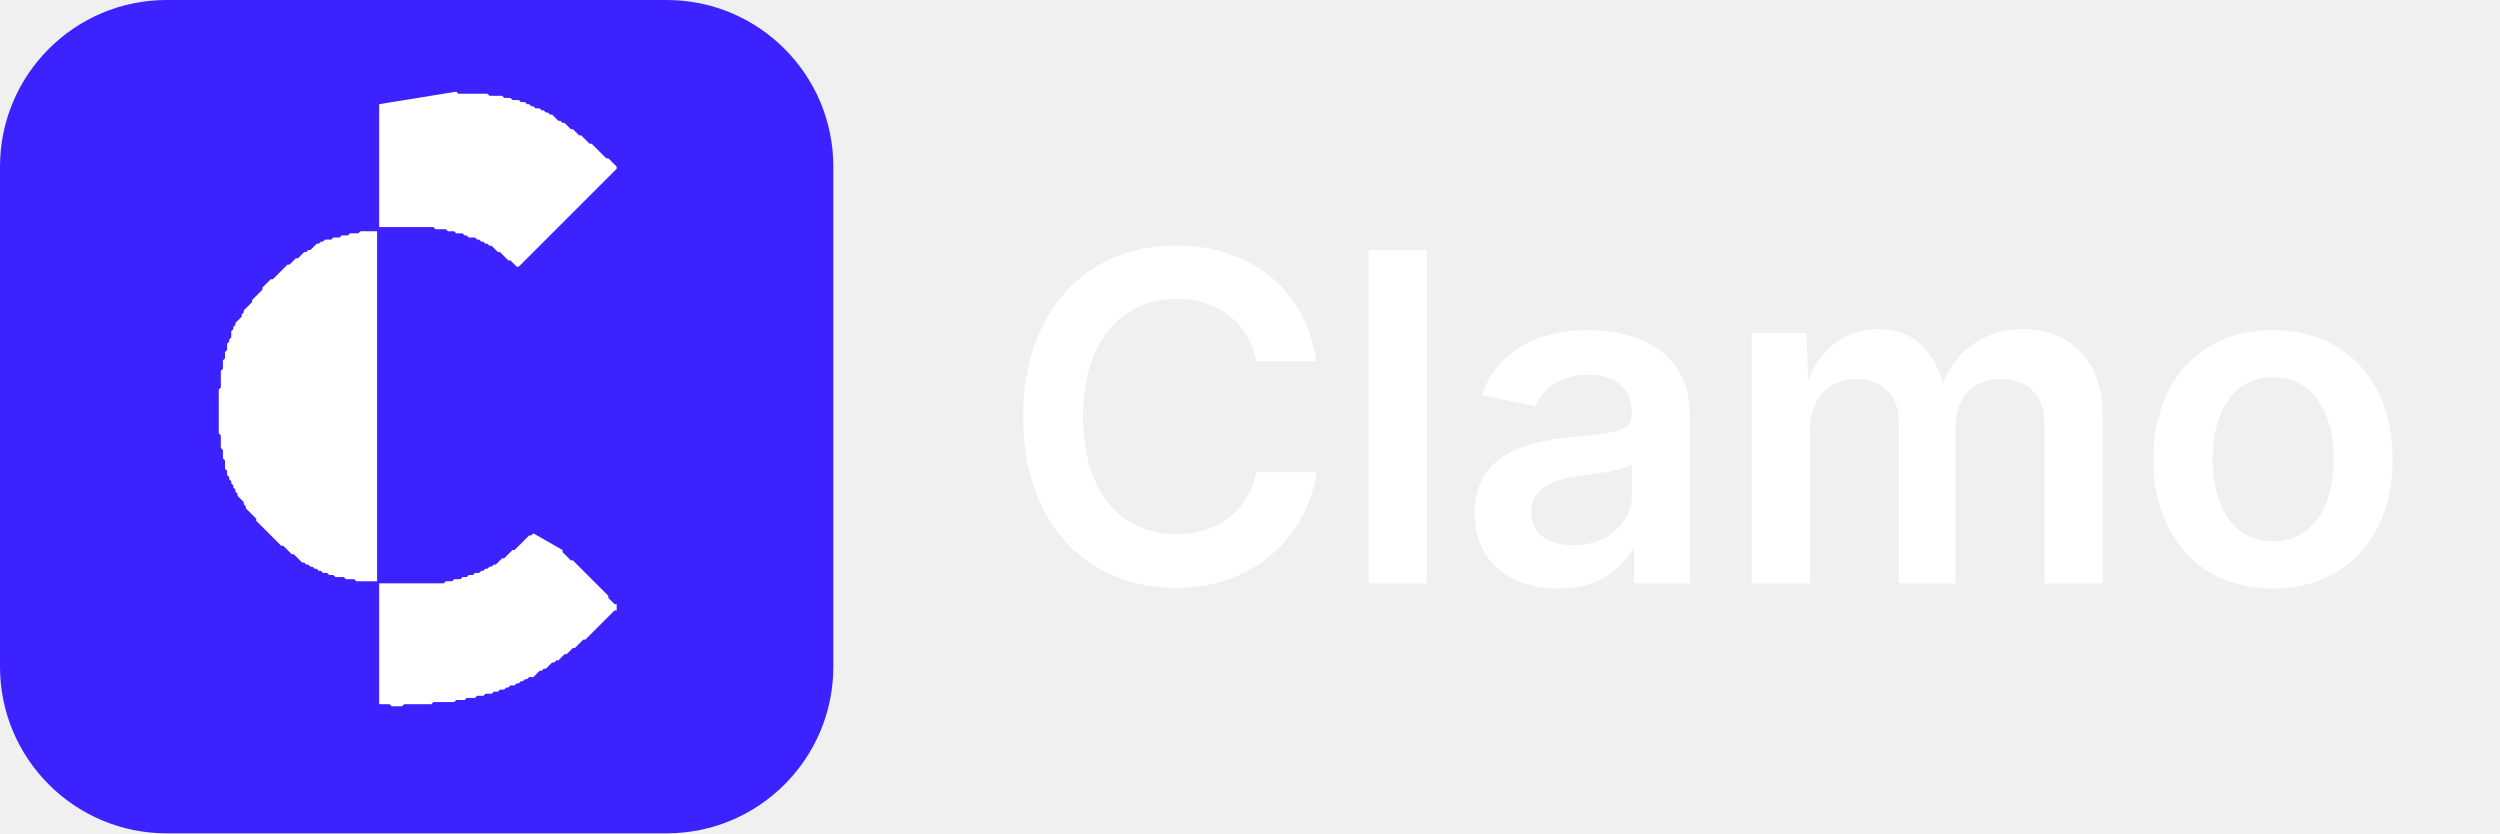
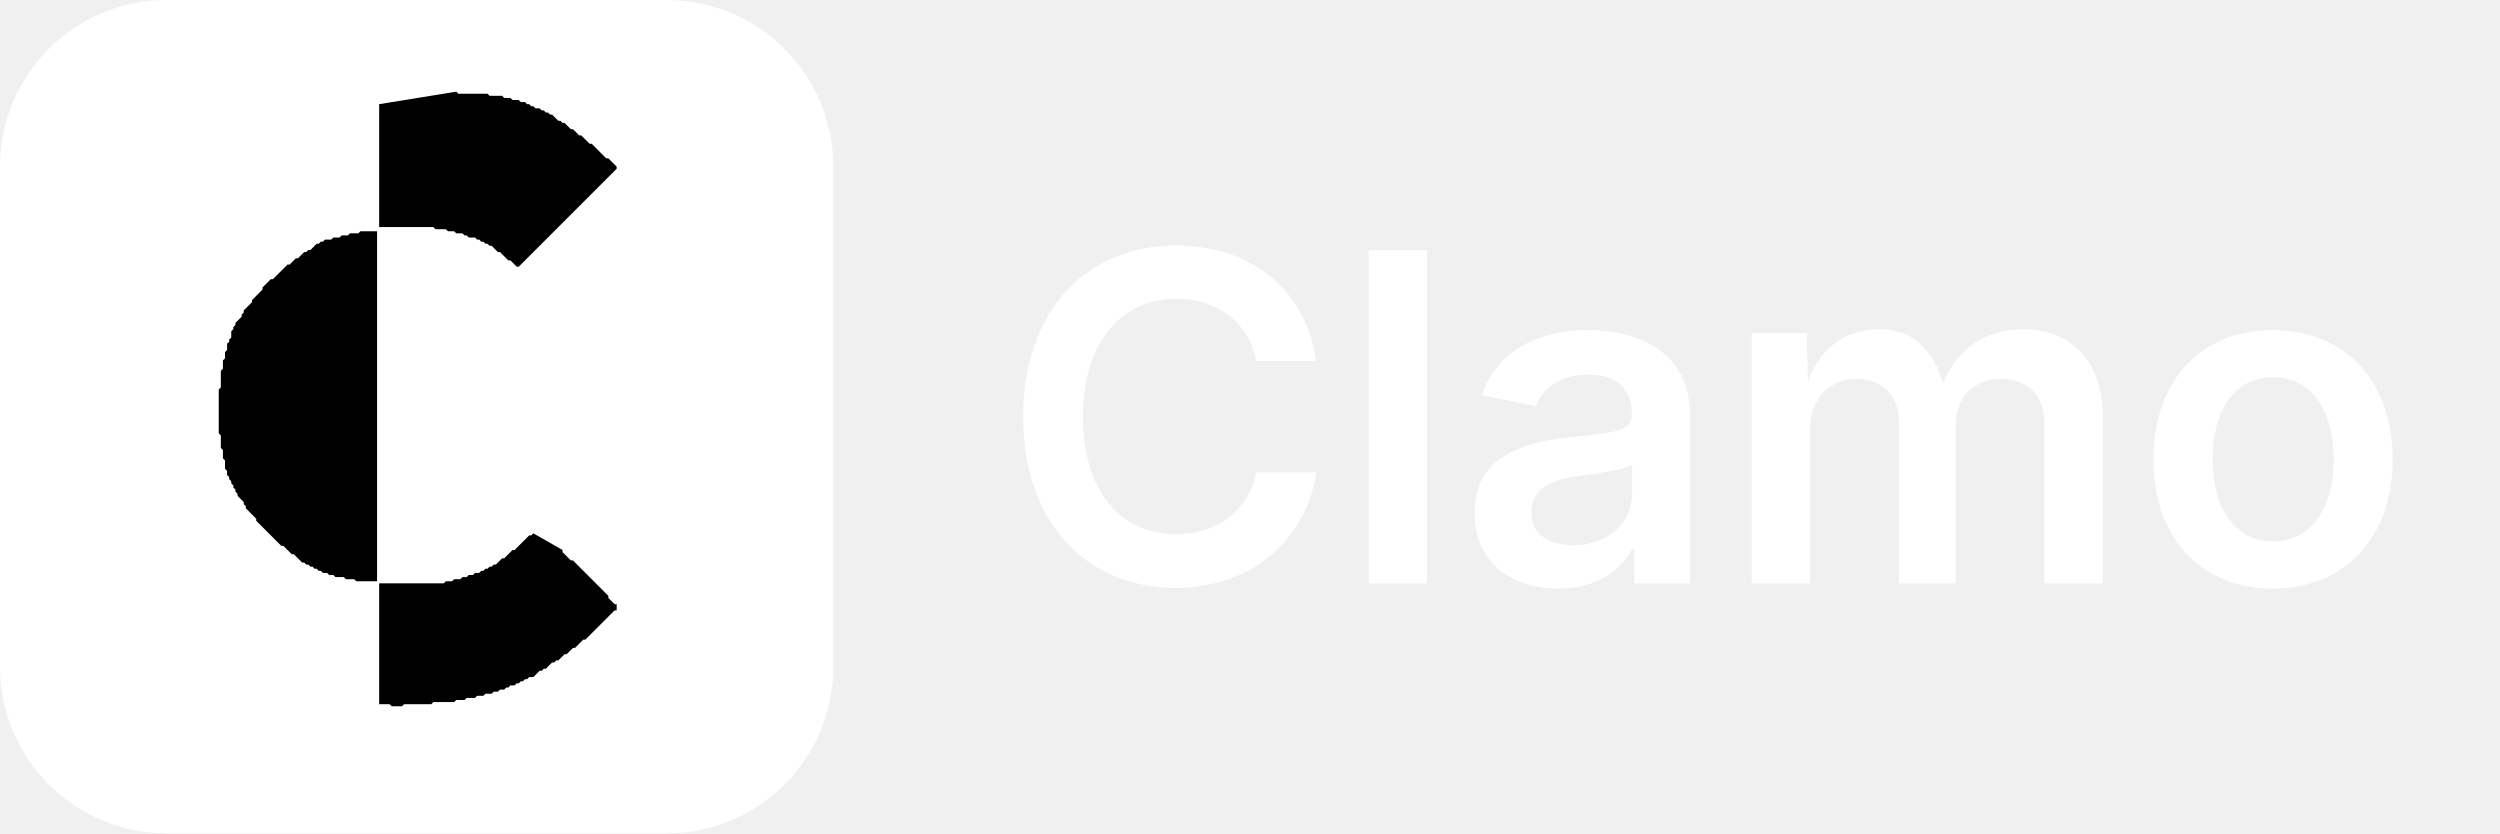
<svg xmlns="http://www.w3.org/2000/svg" width="120" height="40" viewBox="0 0 120 40" fill="none">
-   <rect x="0" y="0" width="40" height="40" rx="8" fill="#3B22FF" />
-   <path d="M 18.2 5 L 18.2 10.9 L 20.8 10.9 L 20.9 11 L 21.4 11 L 21.5 11.1 L 21.8 11.1 L 21.9 11.2 L 22.2 11.2 L 22.3 11.3 L 22.4 11.3 L 22.5 11.4 L 22.8 11.4 L 22.9 11.5 L 23 11.5 L 23.1 11.6 L 23.2 11.6 L 23.3 11.7 L 23.4 11.7 L 23.5 11.8 L 23.6 11.8 L 23.9 12.1 L 24 12.1 L 24.4 12.5 L 24.5 12.5 L 24.8 12.8 L 24.9 12.8 L 29.6 8.1 L 29.6 8 L 29.2 7.6 L 29.1 7.6 L 28.4 6.9 L 28.3 6.9 L 27.9 6.5 L 27.8 6.5 L 27.5 6.2 L 27.4 6.2 L 27.1 5.9 L 27 5.9 L 26.9 5.8 L 26.8 5.8 L 26.5 5.5 L 26.4 5.5 L 26.3 5.4 L 26.2 5.4 L 26.1 5.3 L 26 5.3 L 25.9 5.2 L 25.7 5.2 L 25.6 5.1 L 25.5 5.1 L 25.4 5 L 25.3 5 L 25.2 4.9 L 25 4.9 L 24.9 4.8 L 24.6 4.8 L 24.5 4.7 L 24.2 4.7 L 24.1 4.6 L 23.5 4.6 L 23.4 4.5 L 22 4.5 L 21.9 4.4 Z" fill="#FFFFFF" />
-   <path d="M 17.3 11.1 L 17.2 11.2 L 16.8 11.2 L 16.7 11.3 L 16.4 11.3 L 16.3 11.4 L 16 11.4 L 15.9 11.5 L 15.6 11.5 L 15.5 11.6 L 15.4 11.6 L 15.3 11.7 L 15.2 11.7 L 14.9 12 L 14.8 12 L 14.7 12.1 L 14.6 12.1 L 14.3 12.4 L 14.2 12.4 L 13.9 12.7 L 13.8 12.7 L 13.1 13.4 L 13 13.4 L 12.6 13.8 L 12.6 13.9 L 12.1 14.4 L 12.1 14.5 L 11.7 14.9 L 11.7 15 L 11.6 15.1 L 11.6 15.2 L 11.3 15.5 L 11.3 15.6 L 11.2 15.7 L 11.2 15.8 L 11.1 15.9 L 11.1 16.2 L 11 16.3 L 11 16.4 L 10.9 16.5 L 10.9 16.8 L 10.8 16.9 L 10.8 17.2 L 10.7 17.3 L 10.7 17.7 L 10.6 17.8 L 10.6 18.6 L 10.5 18.7 L 10.5 20.8 L 10.6 20.9 L 10.6 21.5 L 10.7 21.6 L 10.7 22 L 10.8 22.1 L 10.8 22.5 L 10.9 22.6 L 10.9 22.8 L 11 22.9 L 11 23 L 11.1 23.1 L 11.1 23.2 L 11.2 23.3 L 11.2 23.4 L 11.3 23.5 L 11.3 23.6 L 11.4 23.7 L 11.4 23.8 L 11.7 24.1 L 11.7 24.2 L 11.8 24.3 L 11.8 24.4 L 12.3 24.9 L 12.3 25 L 13.5 26.2 L 13.6 26.2 L 14 26.6 L 14.1 26.6 L 14.5 27 L 14.6 27 L 14.7 27.1 L 14.8 27.1 L 14.9 27.2 L 15 27.2 L 15.1 27.3 L 15.2 27.3 L 15.3 27.4 L 15.4 27.4 L 15.5 27.5 L 15.7 27.5 L 15.8 27.6 L 16 27.6 L 16.1 27.7 L 16.5 27.7 L 16.6 27.8 L 17 27.8 L 17.1 27.9 L 18.1 27.9 L 18.1 11.1 Z" fill="#FFFFFF" />
-   <path d="M 25.6 25.6 L 25.5 25.7 L 25.4 25.7 L 24.7 26.4 L 24.6 26.4 L 24.2 26.8 L 24.1 26.8 L 23.8 27.1 L 23.7 27.1 L 23.6 27.2 L 23.5 27.2 L 23.4 27.3 L 23.3 27.3 L 23.2 27.4 L 23.1 27.4 L 23 27.5 L 22.8 27.5 L 22.7 27.6 L 22.5 27.6 L 22.4 27.7 L 22.2 27.7 L 22.1 27.8 L 21.8 27.8 L 21.7 27.9 L 21.4 27.9 L 21.3 28 L 18.2 28 L 18.2 33.8 L 18.7 33.8 L 18.8 33.9 L 19.3 33.9 L 19.4 33.8 L 20.7 33.8 L 20.8 33.7 L 21.8 33.7 L 21.9 33.6 L 22.3 33.6 L 22.4 33.5 L 22.8 33.5 L 22.9 33.4 L 23.2 33.4 L 23.3 33.3 L 23.6 33.3 L 23.7 33.2 L 23.9 33.2 L 24 33.1 L 24.2 33.1 L 24.3 33 L 24.4 33 L 24.5 32.9 L 24.7 32.9 L 24.8 32.8 L 24.9 32.8 L 25 32.7 L 25.1 32.7 L 25.2 32.6 L 25.3 32.6 L 25.4 32.5 L 25.6 32.5 L 25.9 32.2 L 26 32.2 L 26.1 32.1 L 26.2 32.1 L 26.5 31.8 L 26.6 31.8 L 26.7 31.7 L 26.8 31.7 L 27.1 31.4 L 27.2 31.4 L 27.5 31.1 L 27.6 31.1 L 28 30.7 L 28.1 30.7 L 29.5 29.3 L 29.6 29.3 L 29.6 29 L 29.5 29 L 29.2 28.7 L 29.2 28.6 L 27.5 26.9 L 27.4 26.9 L 27 26.5 L 27 26.4 Z" fill="#FFFFFF" />
+   <rect x="0" y="0" width="40" height="40" rx="8" fill="#FFFFFF" />
+   <path d="M 18.2 5 L 18.2 10.9 L 20.8 10.9 L 20.9 11 L 21.4 11 L 21.5 11.1 L 21.8 11.1 L 21.9 11.2 L 22.2 11.2 L 22.3 11.3 L 22.4 11.3 L 22.5 11.4 L 22.8 11.4 L 22.9 11.5 L 23 11.5 L 23.1 11.6 L 23.2 11.6 L 23.3 11.7 L 23.4 11.7 L 23.5 11.8 L 23.6 11.8 L 23.9 12.1 L 24 12.1 L 24.4 12.5 L 24.5 12.5 L 24.8 12.8 L 24.9 12.8 L 29.6 8.1 L 29.6 8 L 29.2 7.6 L 29.1 7.6 L 28.4 6.9 L 28.3 6.9 L 27.9 6.5 L 27.8 6.5 L 27.5 6.2 L 27.4 6.2 L 27.1 5.9 L 27 5.9 L 26.9 5.8 L 26.8 5.8 L 26.5 5.5 L 26.4 5.5 L 26.3 5.4 L 26.2 5.4 L 26.1 5.3 L 26 5.3 L 25.9 5.2 L 25.7 5.2 L 25.6 5.1 L 25.5 5.1 L 25.4 5 L 25.3 5 L 25.2 4.9 L 25 4.9 L 24.9 4.8 L 24.6 4.8 L 24.5 4.7 L 24.2 4.7 L 24.1 4.6 L 23.5 4.6 L 23.4 4.5 L 22 4.5 L 21.9 4.4 Z" fill="#000000" />
+   <path d="M 17.3 11.1 L 17.2 11.2 L 16.8 11.2 L 16.7 11.3 L 16.4 11.3 L 16.3 11.4 L 16 11.4 L 15.9 11.5 L 15.6 11.5 L 15.5 11.6 L 15.4 11.6 L 15.3 11.7 L 15.2 11.7 L 14.9 12 L 14.8 12 L 14.7 12.1 L 14.6 12.1 L 14.3 12.4 L 14.2 12.4 L 13.9 12.7 L 13.8 12.7 L 13.1 13.4 L 13 13.4 L 12.6 13.8 L 12.6 13.9 L 12.1 14.4 L 12.1 14.5 L 11.7 14.9 L 11.7 15 L 11.6 15.1 L 11.6 15.2 L 11.3 15.5 L 11.3 15.6 L 11.2 15.7 L 11.2 15.8 L 11.1 15.9 L 11.1 16.2 L 11 16.3 L 11 16.4 L 10.9 16.5 L 10.9 16.8 L 10.8 16.9 L 10.8 17.2 L 10.7 17.3 L 10.7 17.7 L 10.6 17.8 L 10.6 18.6 L 10.5 18.7 L 10.5 20.8 L 10.6 20.9 L 10.6 21.5 L 10.7 21.6 L 10.7 22 L 10.8 22.1 L 10.8 22.5 L 10.9 22.6 L 10.9 22.8 L 11 22.9 L 11 23 L 11.1 23.1 L 11.1 23.2 L 11.2 23.3 L 11.2 23.4 L 11.3 23.5 L 11.3 23.6 L 11.4 23.7 L 11.4 23.8 L 11.7 24.1 L 11.7 24.2 L 11.8 24.3 L 11.8 24.4 L 12.3 24.9 L 12.3 25 L 13.5 26.2 L 13.6 26.2 L 14 26.6 L 14.1 26.6 L 14.5 27 L 14.6 27 L 14.7 27.1 L 14.8 27.1 L 14.9 27.2 L 15 27.2 L 15.1 27.3 L 15.2 27.3 L 15.3 27.4 L 15.4 27.4 L 15.5 27.5 L 15.7 27.5 L 15.8 27.6 L 16 27.6 L 16.1 27.7 L 16.5 27.7 L 16.6 27.8 L 17 27.8 L 17.1 27.9 L 18.1 27.9 L 18.1 11.1 Z" fill="#000000" />
+   <path d="M 25.6 25.6 L 25.5 25.7 L 25.4 25.7 L 24.7 26.4 L 24.6 26.4 L 24.2 26.8 L 24.1 26.8 L 23.8 27.1 L 23.7 27.1 L 23.6 27.2 L 23.5 27.2 L 23.4 27.3 L 23.3 27.3 L 23.2 27.4 L 23.1 27.4 L 23 27.5 L 22.8 27.5 L 22.7 27.6 L 22.5 27.6 L 22.4 27.7 L 22.2 27.7 L 22.1 27.8 L 21.8 27.8 L 21.7 27.9 L 21.4 27.9 L 21.3 28 L 18.2 28 L 18.2 33.8 L 18.7 33.8 L 18.8 33.9 L 19.3 33.9 L 19.4 33.8 L 20.7 33.8 L 20.8 33.7 L 21.8 33.7 L 21.9 33.6 L 22.3 33.6 L 22.4 33.5 L 22.8 33.5 L 22.9 33.4 L 23.2 33.4 L 23.3 33.3 L 23.6 33.3 L 23.7 33.2 L 23.9 33.2 L 24 33.1 L 24.2 33.1 L 24.3 33 L 24.4 33 L 24.5 32.9 L 24.7 32.9 L 24.8 32.8 L 24.9 32.8 L 25 32.7 L 25.1 32.7 L 25.2 32.6 L 25.3 32.6 L 25.4 32.5 L 25.6 32.5 L 25.9 32.2 L 26 32.2 L 26.1 32.1 L 26.2 32.1 L 26.5 31.8 L 26.6 31.8 L 26.7 31.7 L 26.8 31.7 L 27.1 31.4 L 27.2 31.4 L 27.5 31.1 L 27.6 31.1 L 28 30.7 L 28.1 30.7 L 29.5 29.3 L 29.6 29.3 L 29.6 29 L 29.5 29 L 29.2 28.7 L 29.2 28.6 L 27.5 26.9 L 27.4 26.9 L 27 26.5 L 27 26.4 Z" fill="#000000" />
  <text x="48" y="28" font-family="system-ui, -apple-system, sans-serif" font-size="22" font-weight="600" fill="#FFFFFF">Clamo</text>
</svg>
